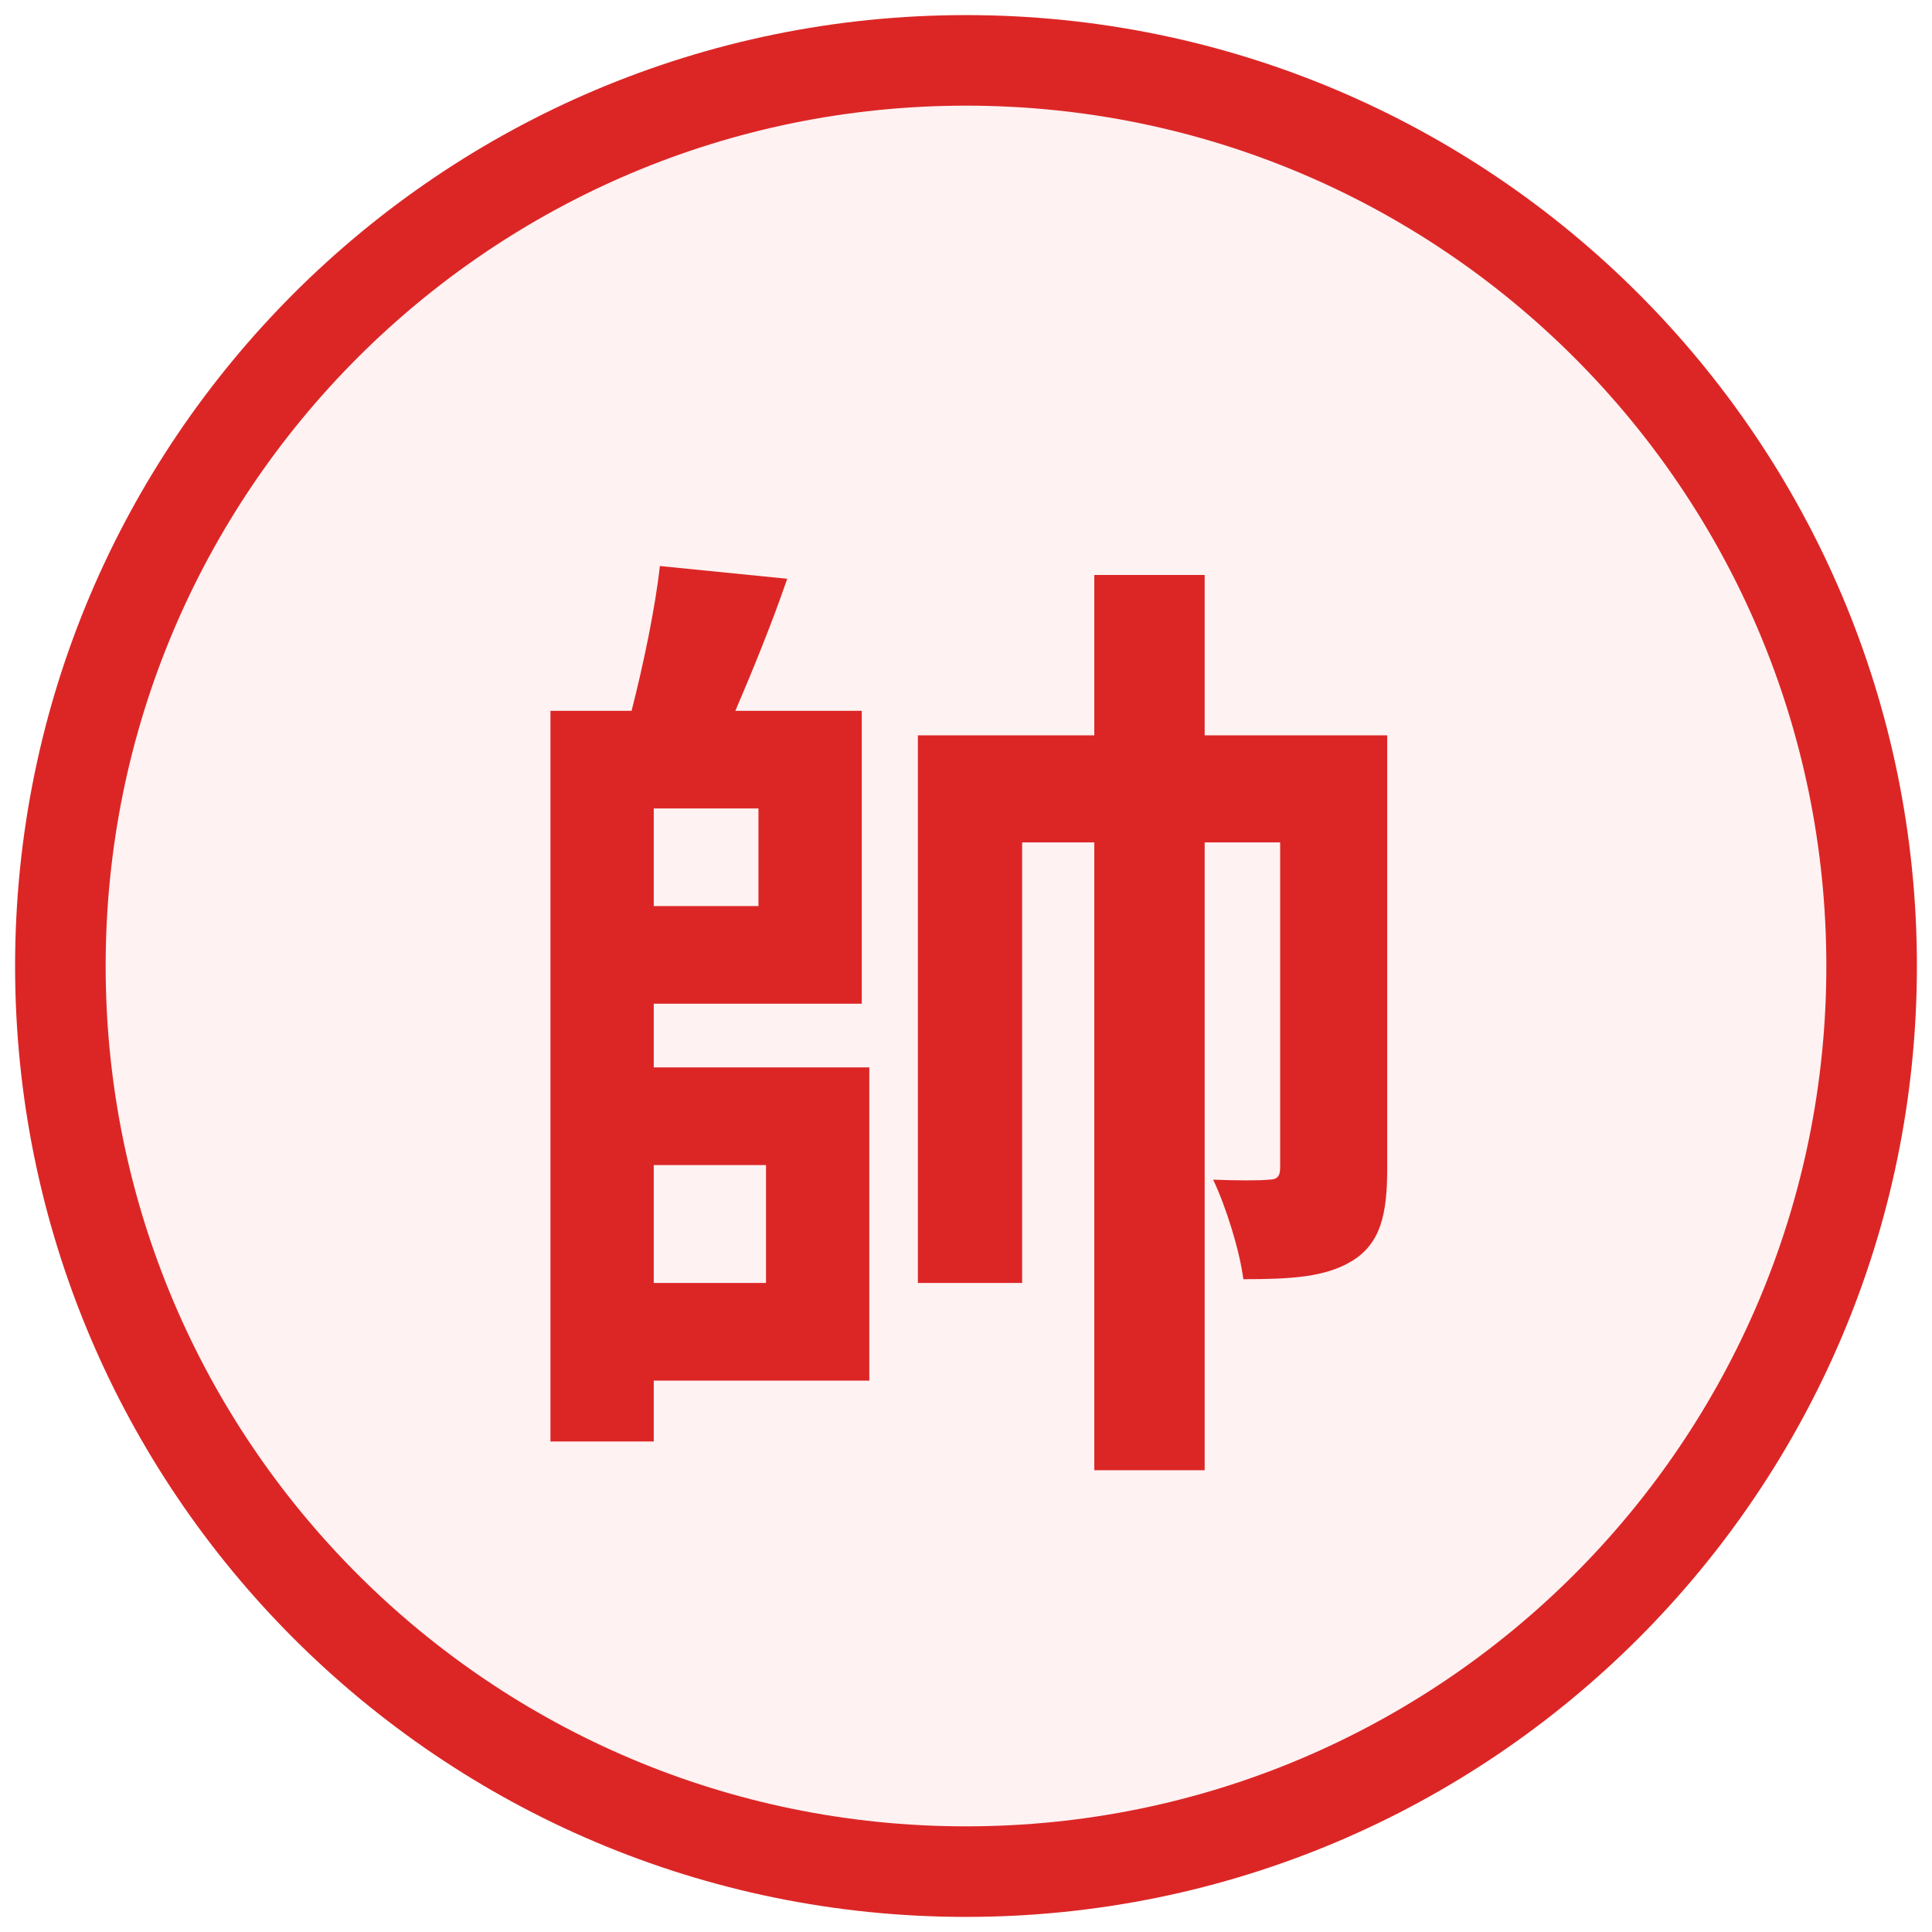
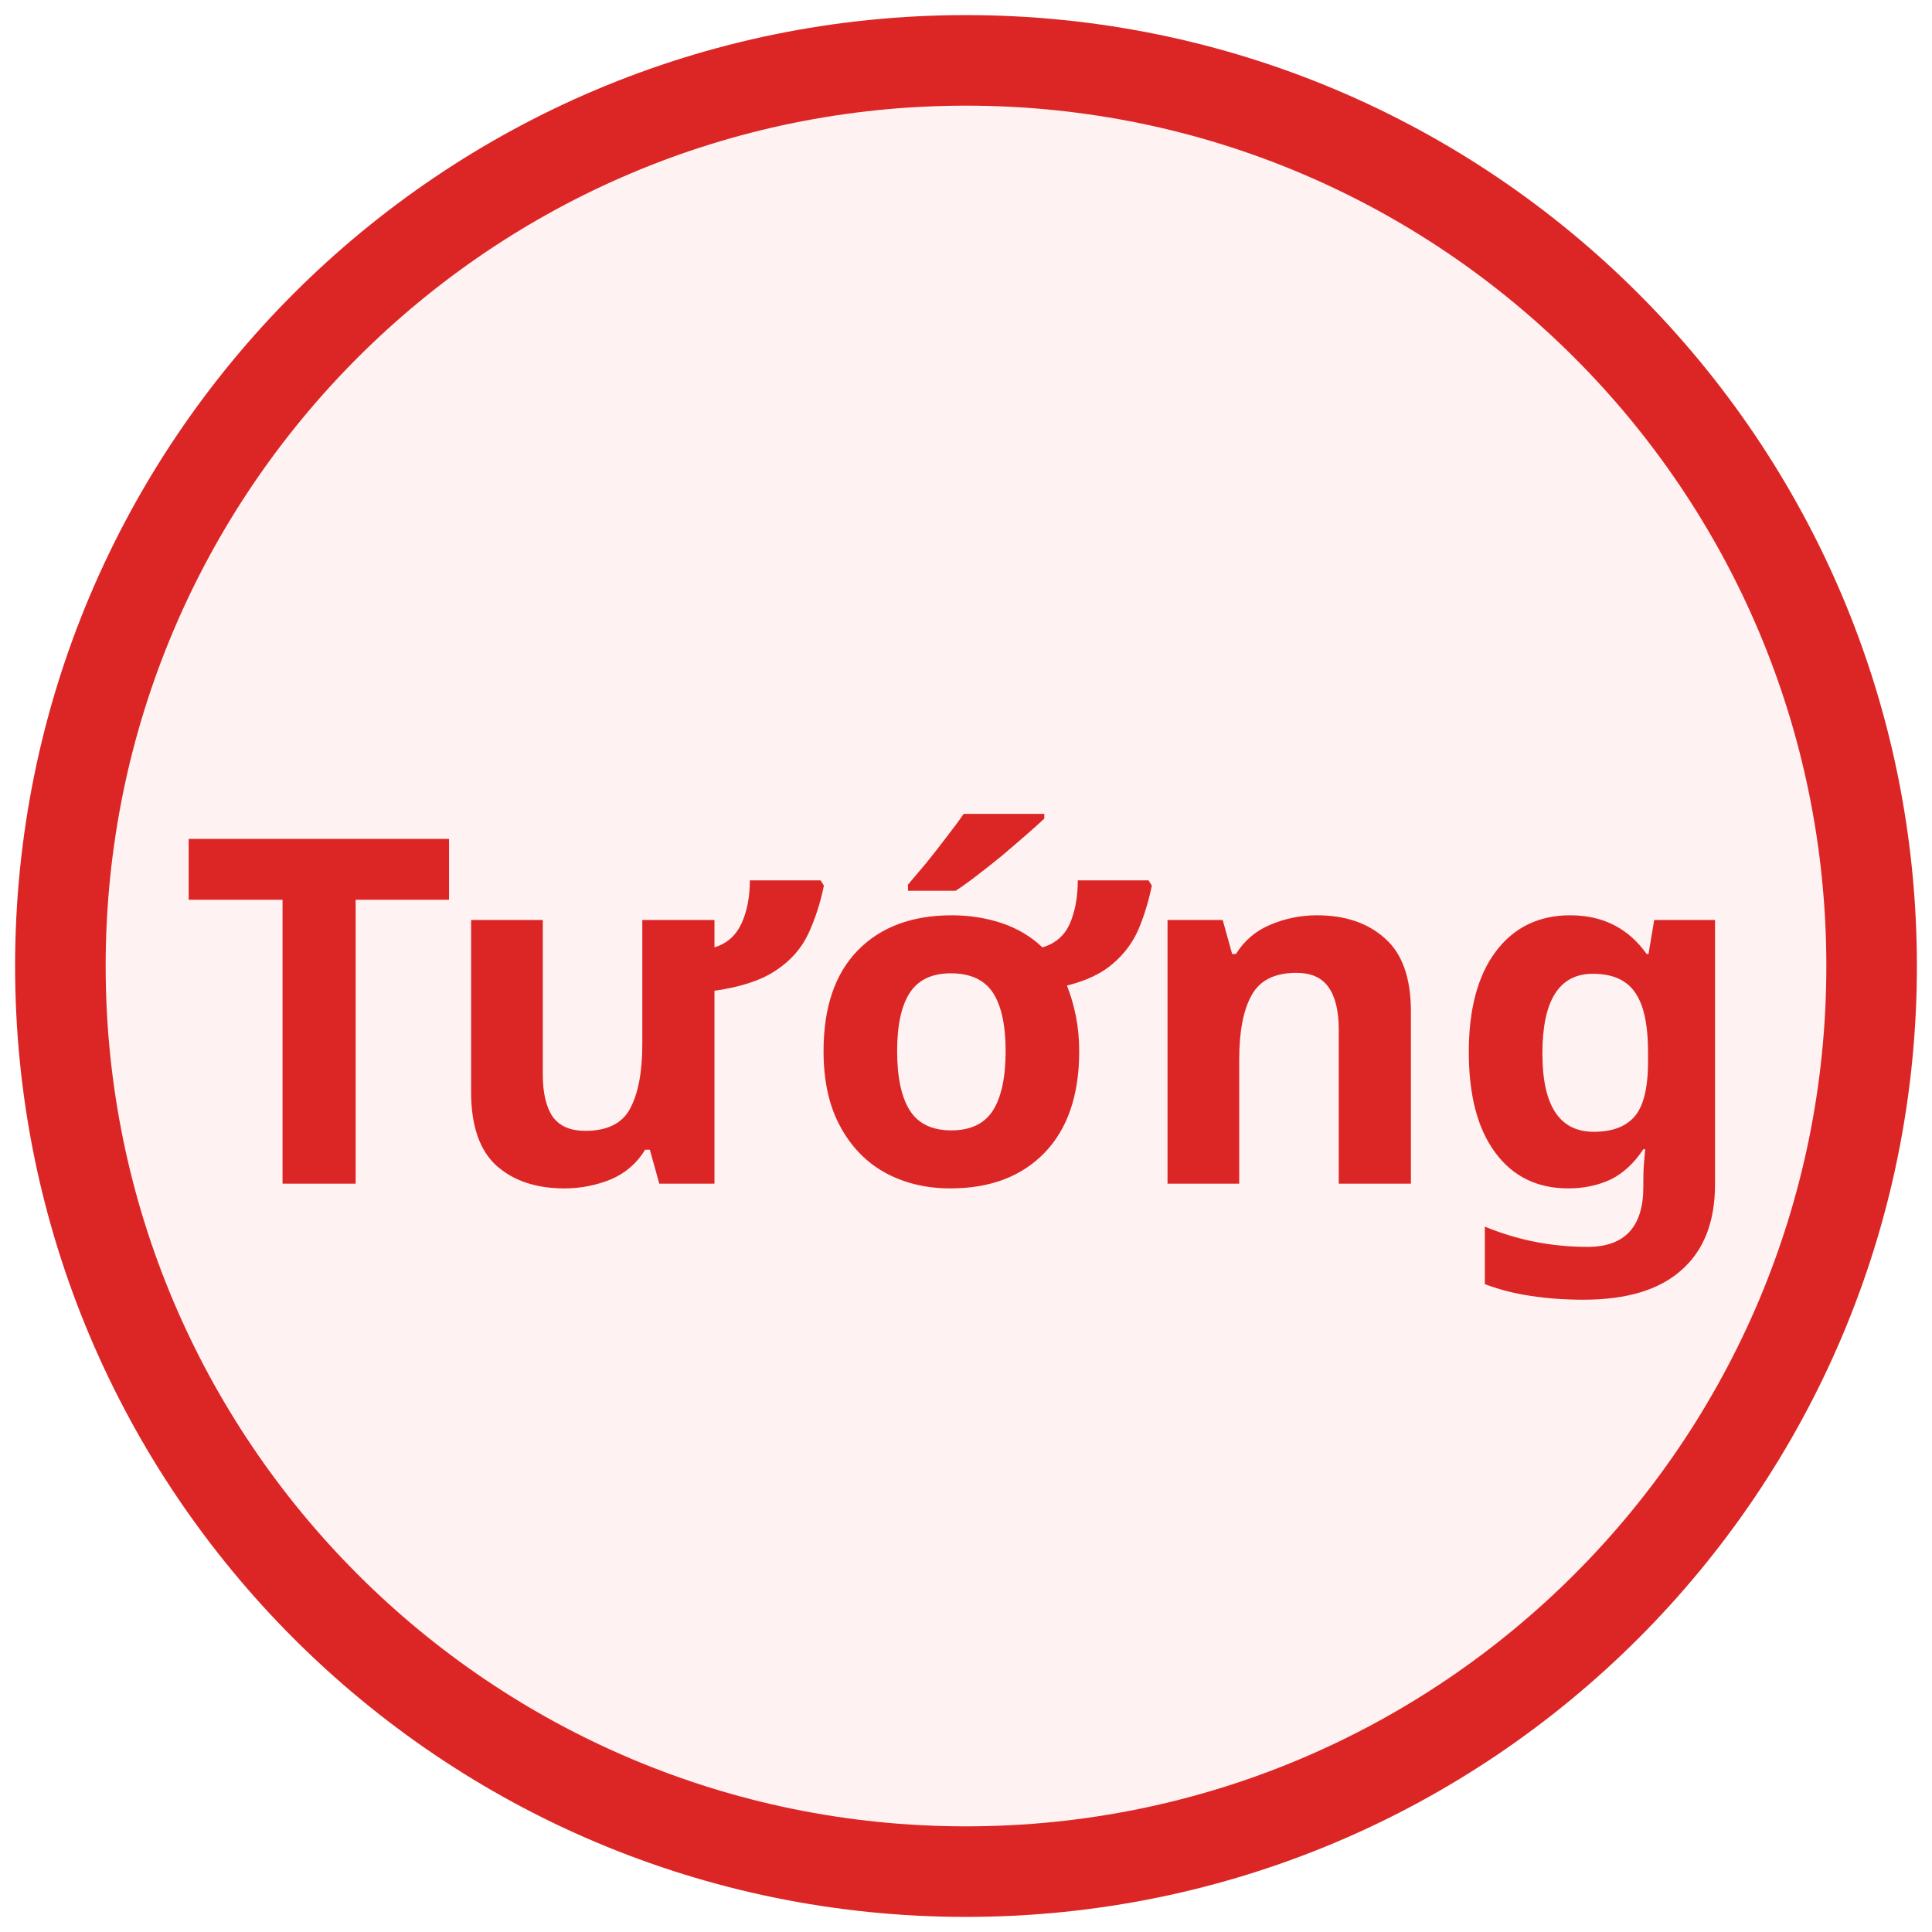
<svg xmlns="http://www.w3.org/2000/svg" viewBox="0 0 64 64">
  <circle cx="32" cy="32" r="30" fill="#fef2f2" stroke="#dc2626" stroke-width="3" />
-   <text x="32" y="32" text-anchor="middle" dominant-baseline="central" font-size="32" font-weight="bold" fill="#dc2626" font-family="serif">帥</text>
+   <text x="32" y="33" text-anchor="middle" dominant-baseline="central" font-size="16" font-weight="bold" fill="#dc2626" font-family="sans-serif">Tướng</text>
</svg>
